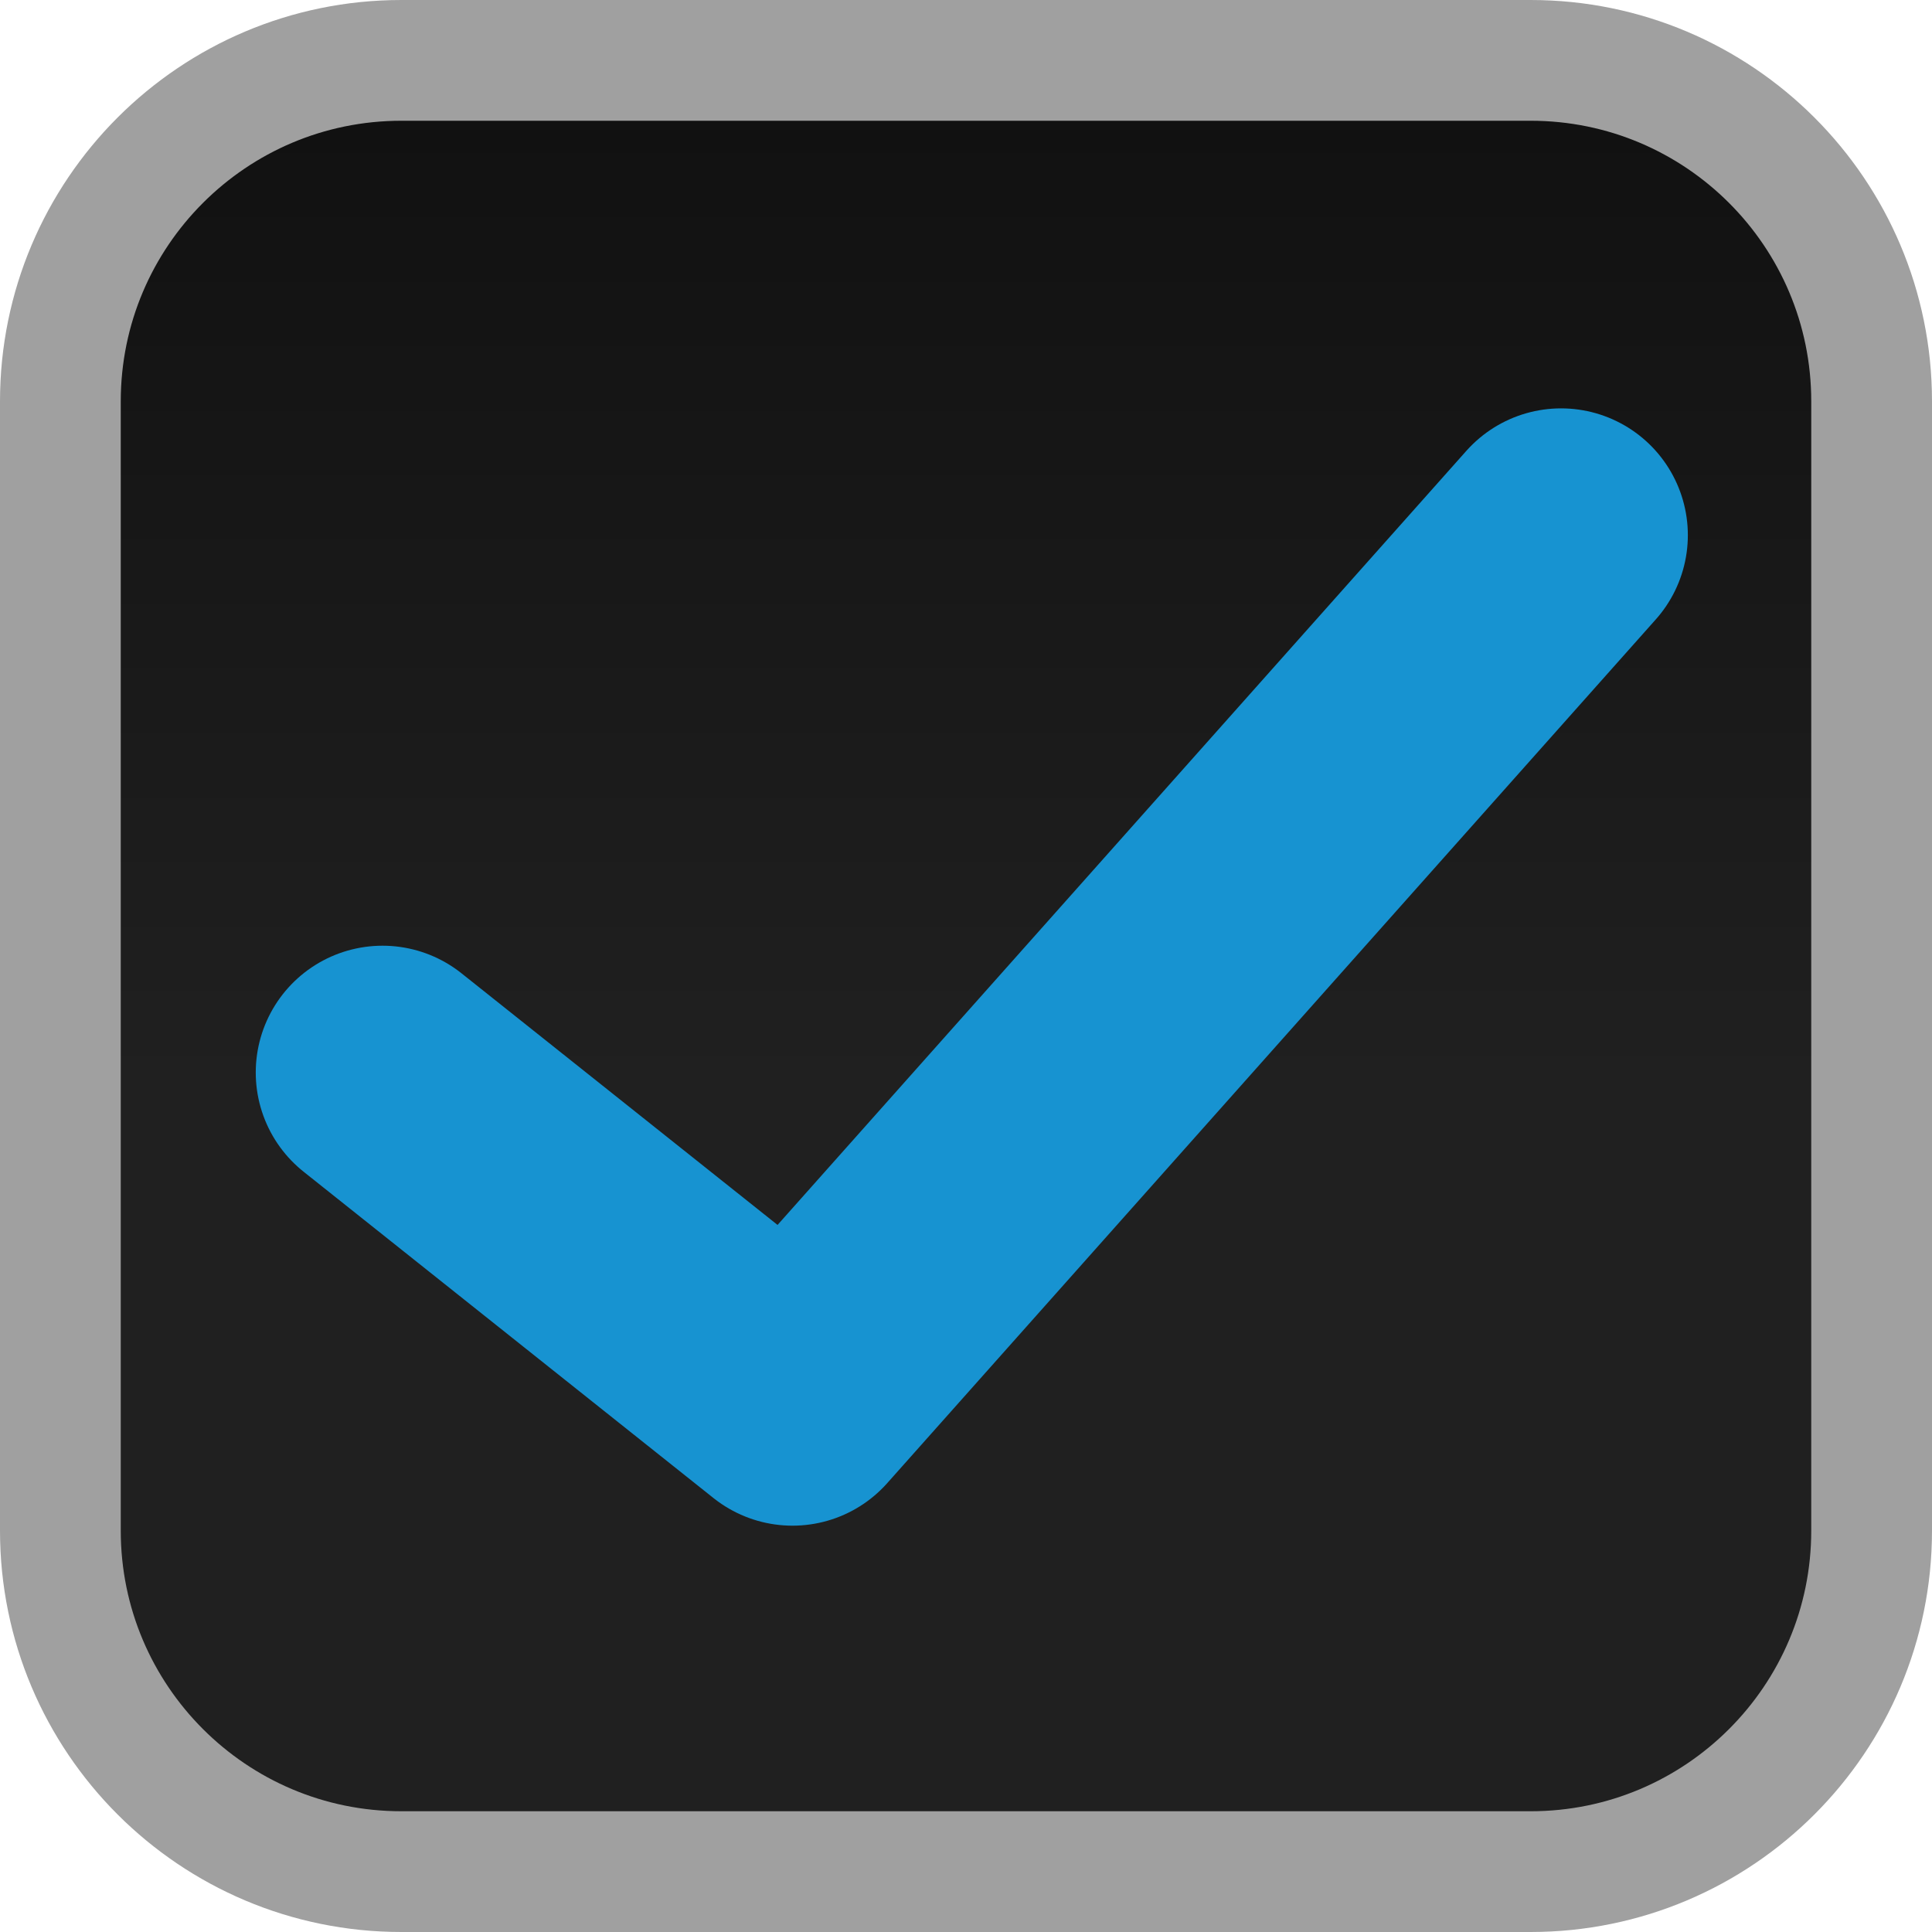
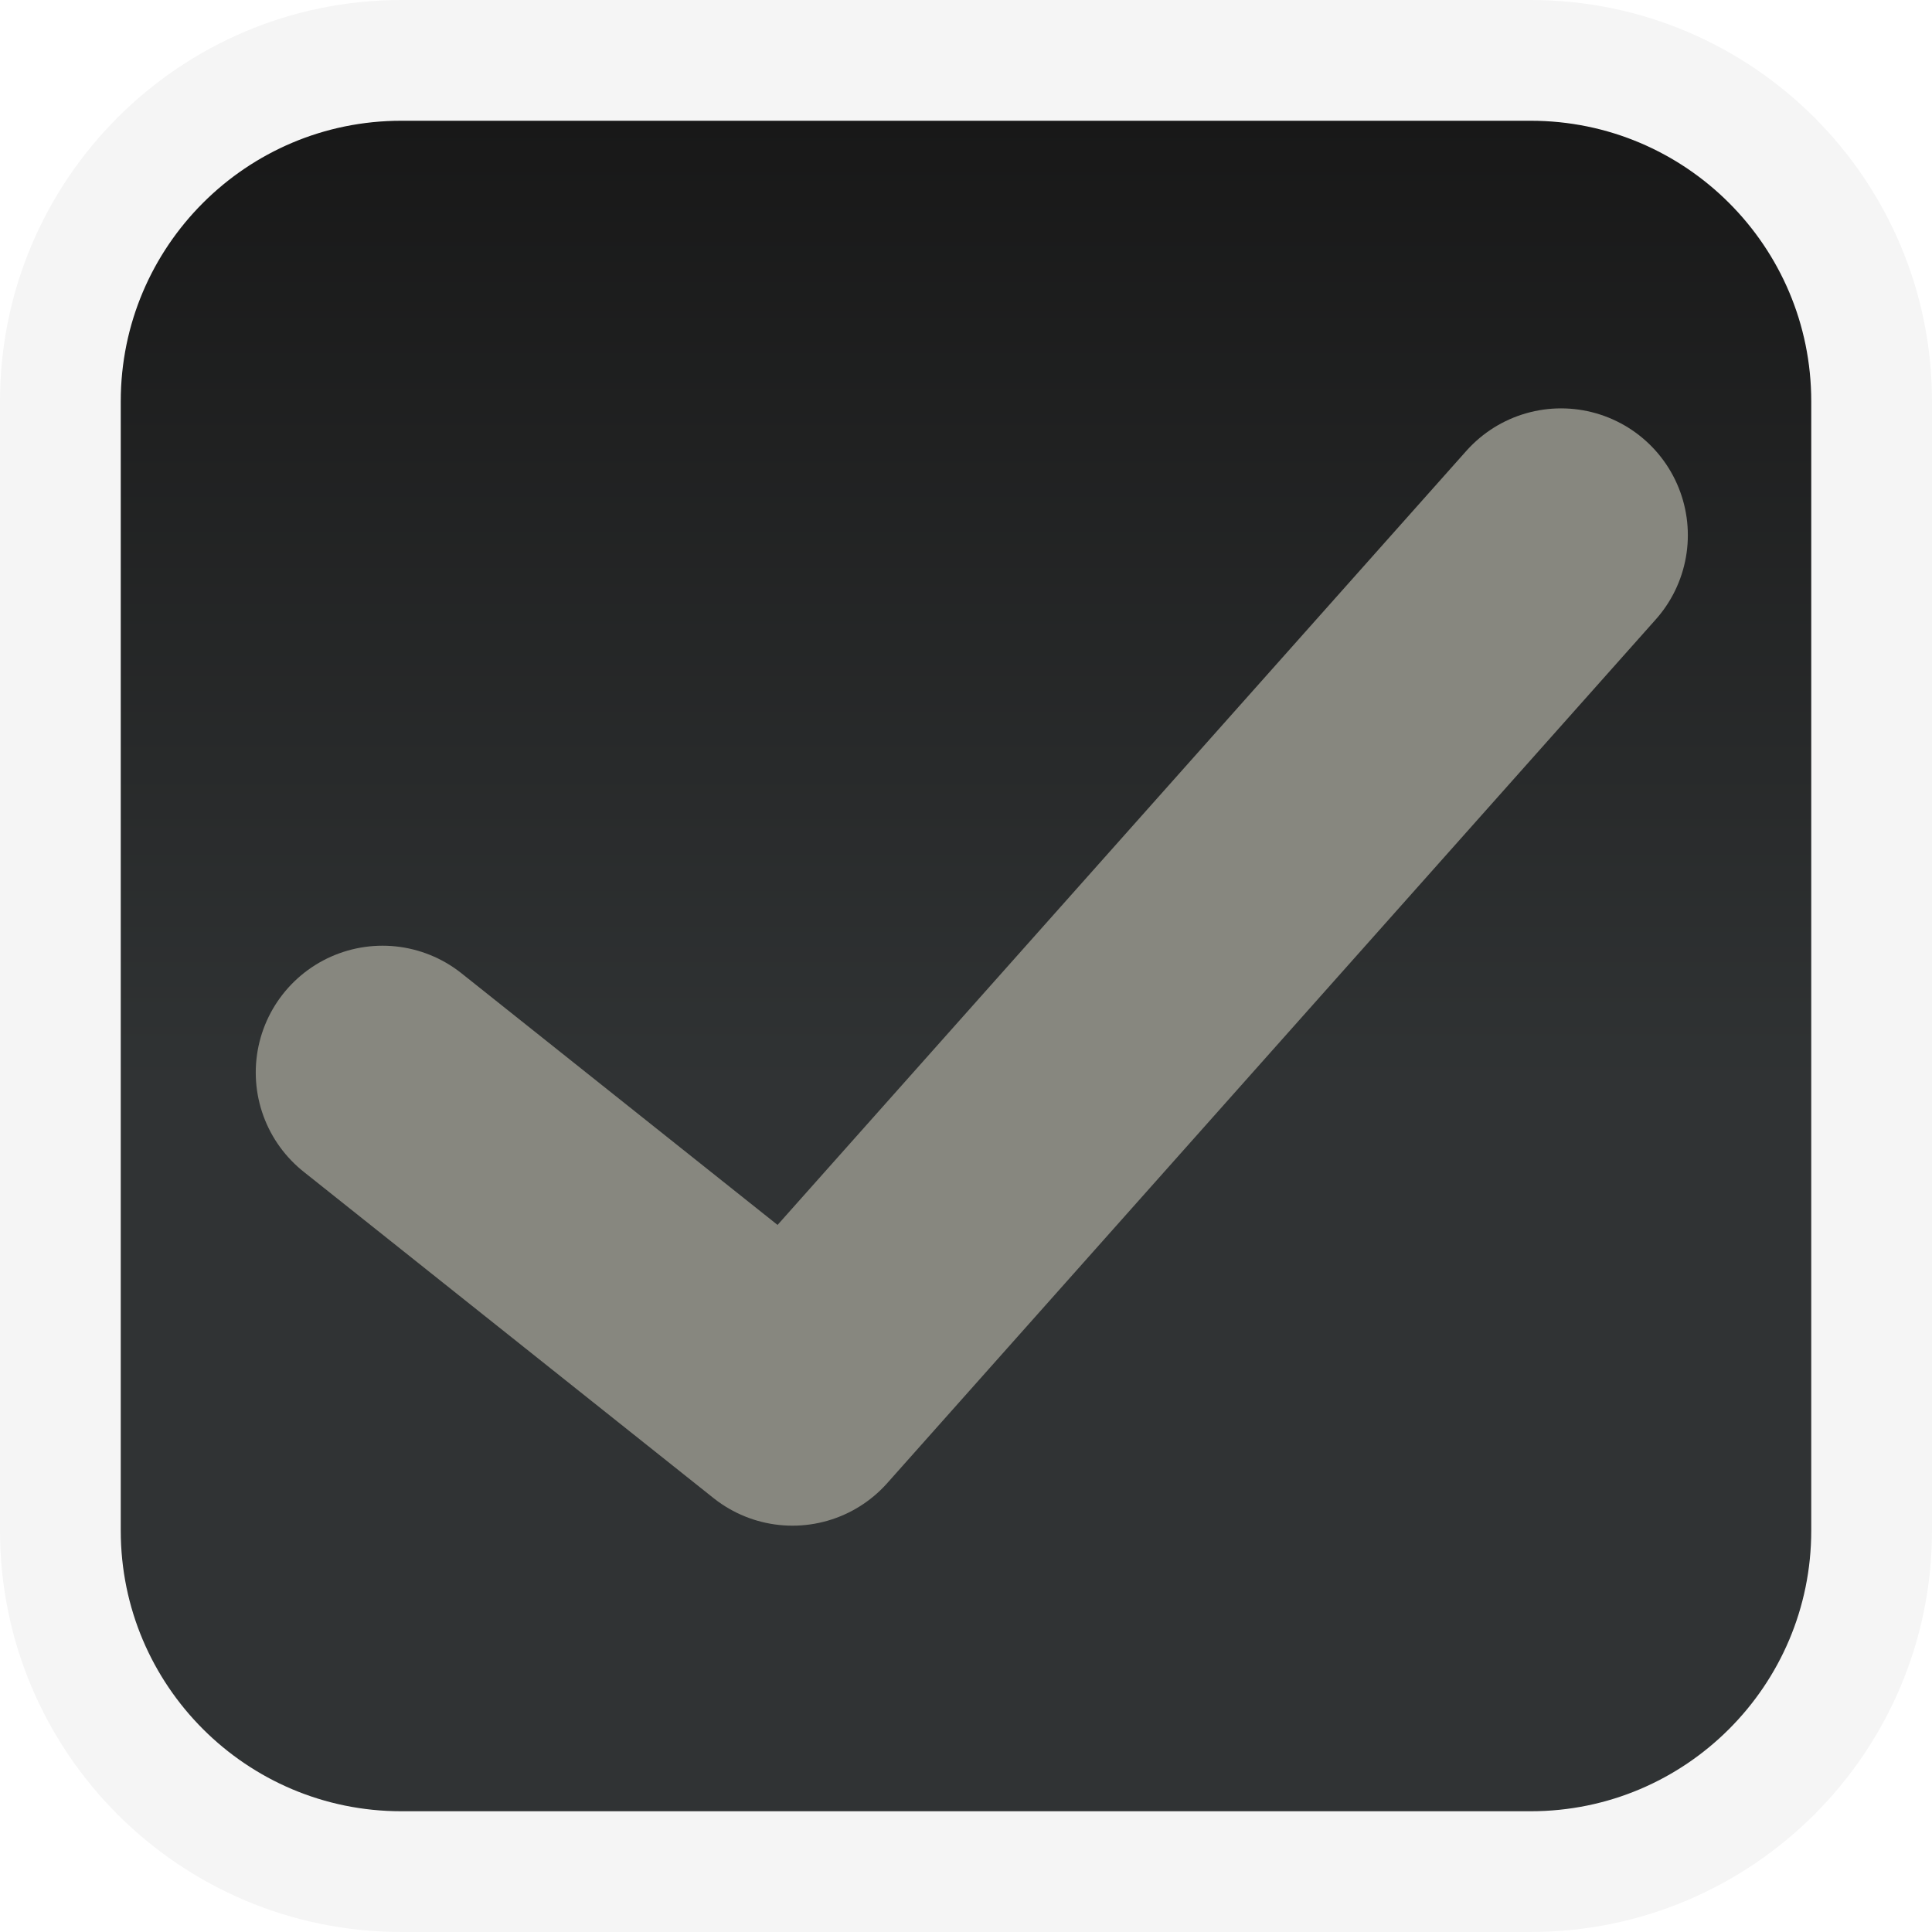
<svg xmlns="http://www.w3.org/2000/svg" xmlns:xlink="http://www.w3.org/1999/xlink" width="16" height="16" viewBox="0 0 16 16" id="svg2" version="1.1">
  <defs id="defs4">
    <linearGradient id="linearGradient4140">
-       <stop style="stop-color:#111111;stop-opacity:1" offset="0" id="stop4142" />
-       <stop style="stop-color:#202020;stop-opacity:1" offset="1" id="stop4144" />
+       <stop style="stop-color:#181818;stop-opacity:1" offset="0" id="stop4142" />
+       <stop style="stop-color:#303334;stop-opacity:1" offset="1" id="stop4144" />
    </linearGradient>
    <linearGradient xlink:href="#linearGradient4140" id="linearGradient4146" x1="8" y1="1037.362" x2="8" y2="1045.362" gradientUnits="userSpaceOnUse" />
  </defs>
  <g id="layer1" transform="translate(0,-1036.362)">
-     <rect style="fill:url(#linearGradient4146);fill-rule:evenodd;stroke:#a0a0a0;stroke-width:1;stroke-linecap:butt;stroke-linejoin:miter;stroke-miterlimit:4;stroke-dasharray:none;stroke-opacity:1;fill-opacity:1" id="rect3338" width="15" height="15" x="0.5" y="1036.862" rx="2.824" ry="2.824" />
-     <path style="fill:none;fill-rule:evenodd;stroke:#1793d1;stroke-width:2.1;stroke-linecap:round;stroke-linejoin:round;stroke-miterlimit:4;stroke-dasharray:none;stroke-opacity:1" d="m 3.168,1045.244 3.395,2.703 6.365,-7.153" id="path4148" />
+     <rect style="fill:url(#linearGradient4146);fill-rule:evenodd;stroke:#f5f5f5;stroke-width:1;stroke-linecap:butt;stroke-linejoin:miter;stroke-miterlimit:4;stroke-dasharray:none;stroke-opacity:1;fill-opacity:1" id="rect3338" width="15" height="15" x="0.5" y="1036.862" rx="2.824" ry="2.824" />
+     <path style="fill:none;fill-rule:evenodd;stroke:#87877f;stroke-width:2.1;stroke-linecap:round;stroke-linejoin:round;stroke-miterlimit:4;stroke-dasharray:none;stroke-opacity:1" d="m 3.168,1045.244 3.395,2.703 6.365,-7.153" id="path4148" />
  </g>
</svg>
